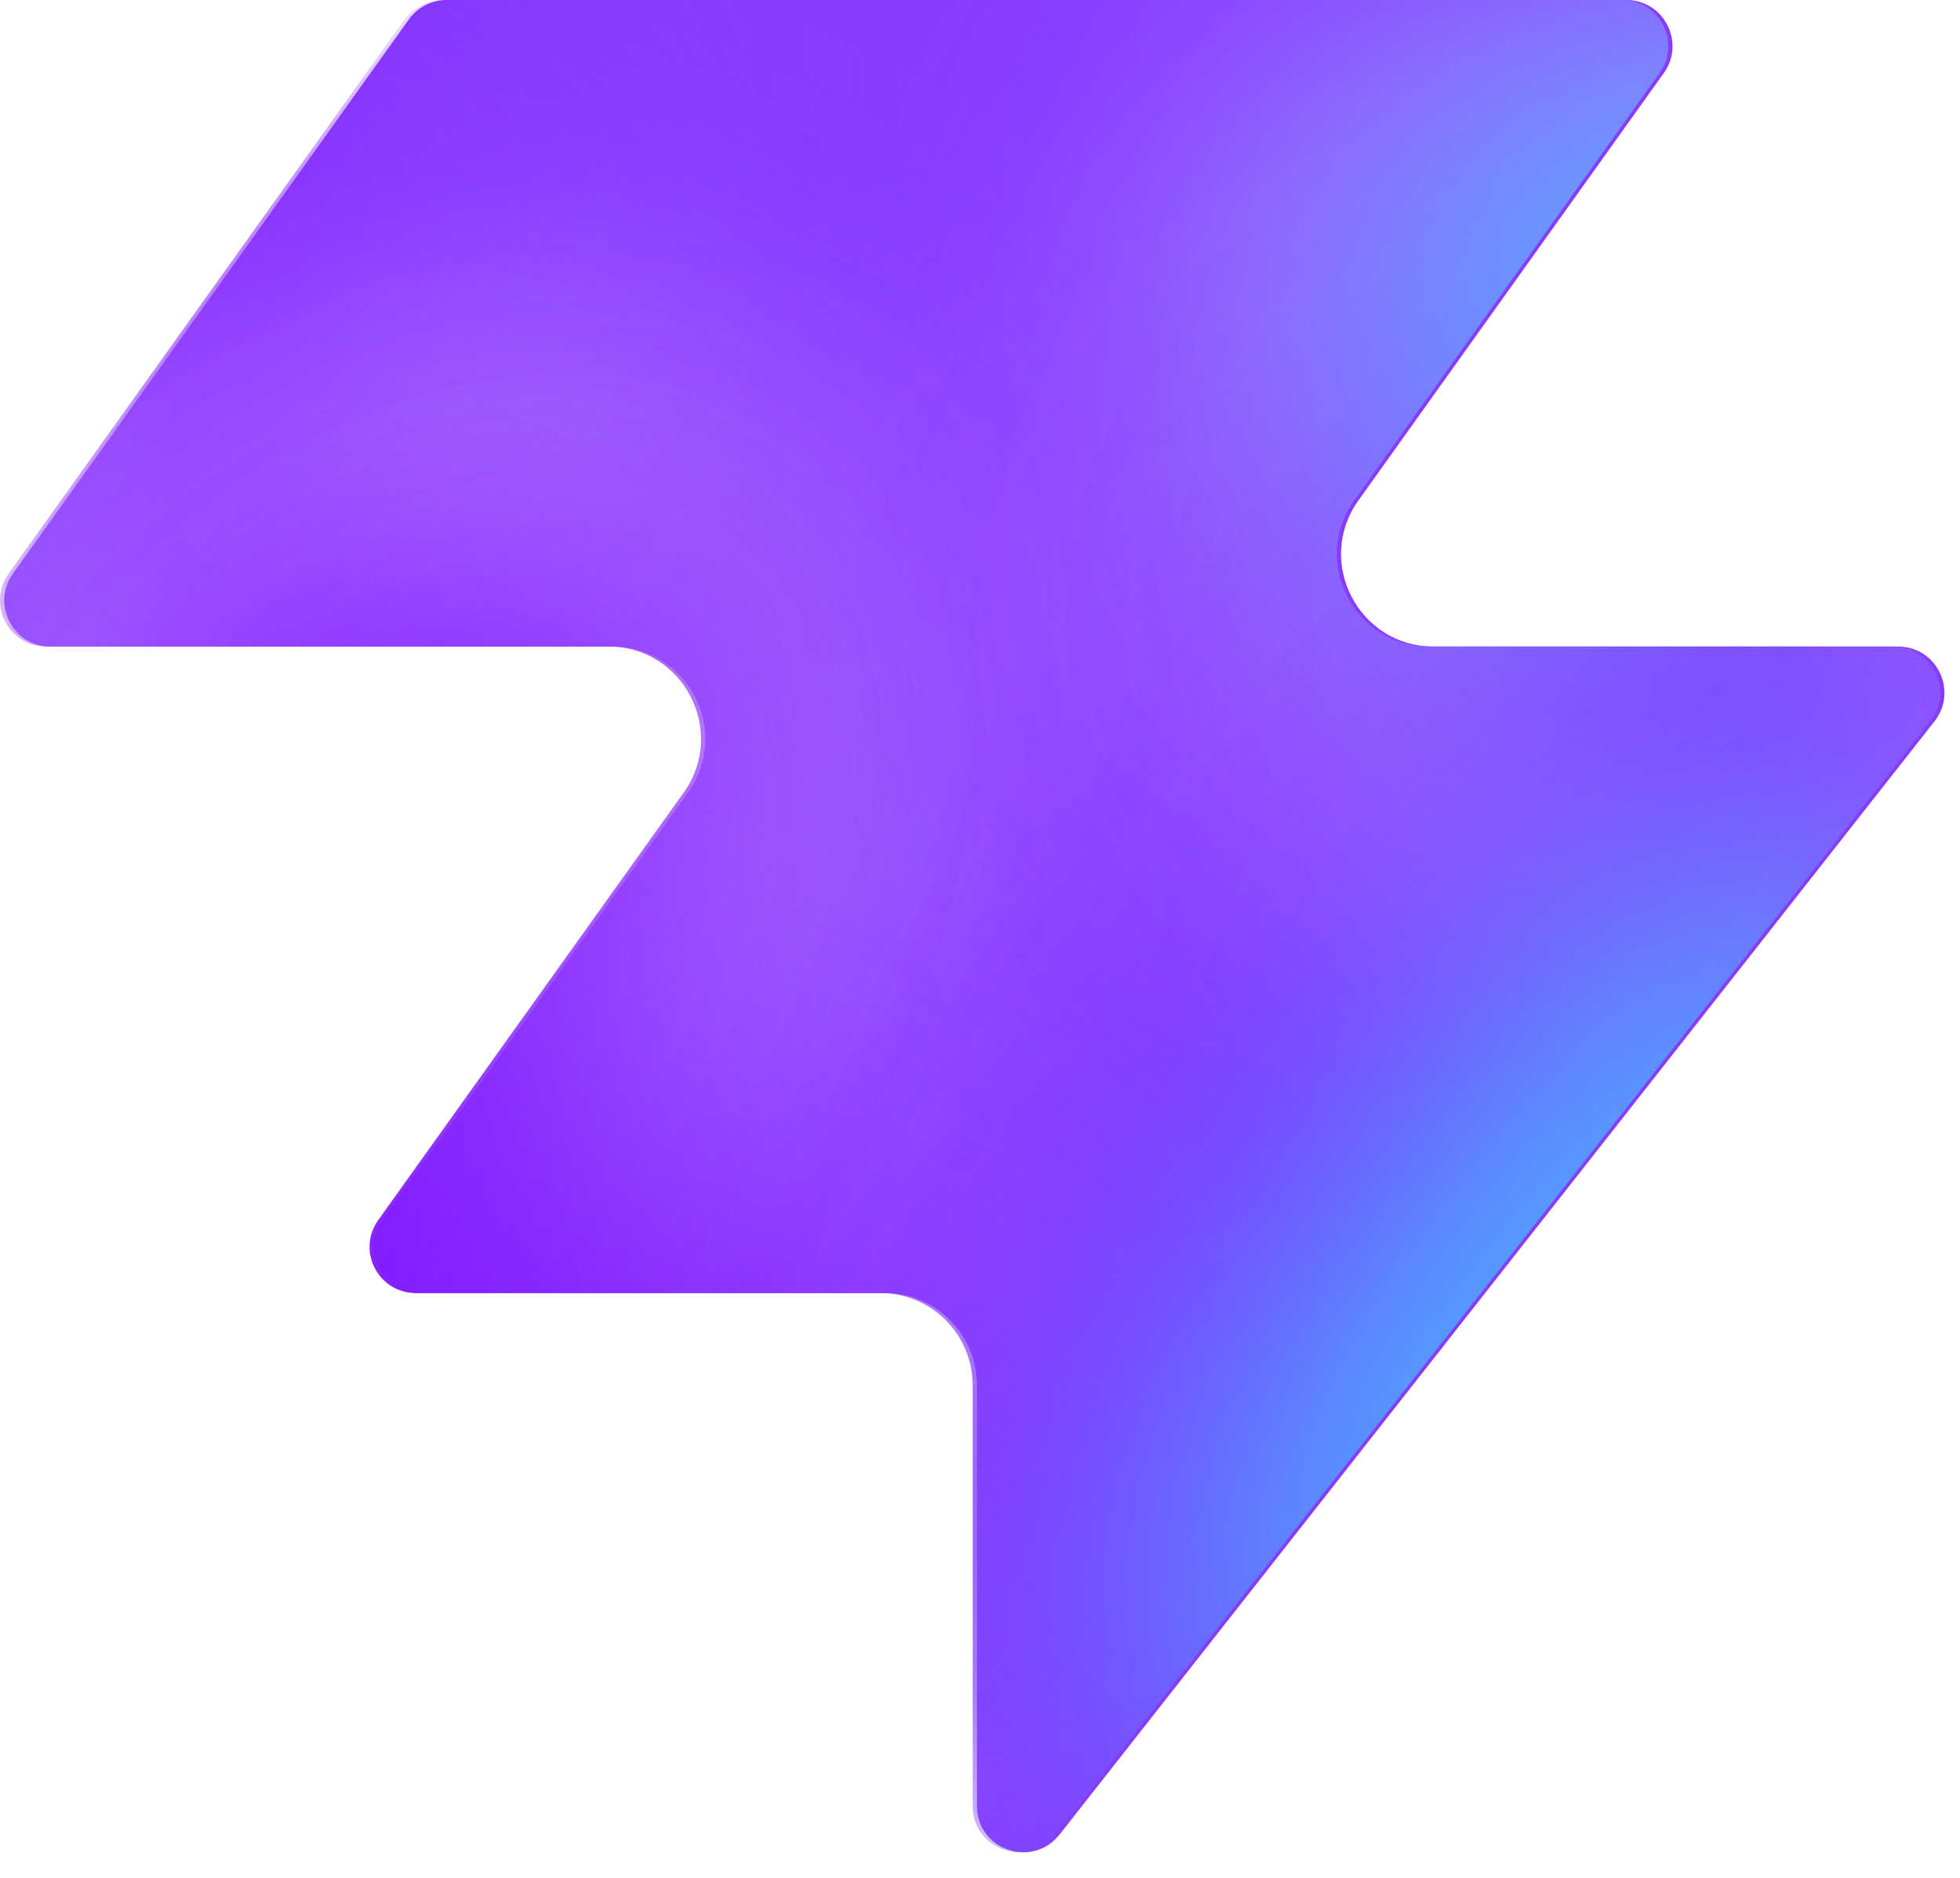
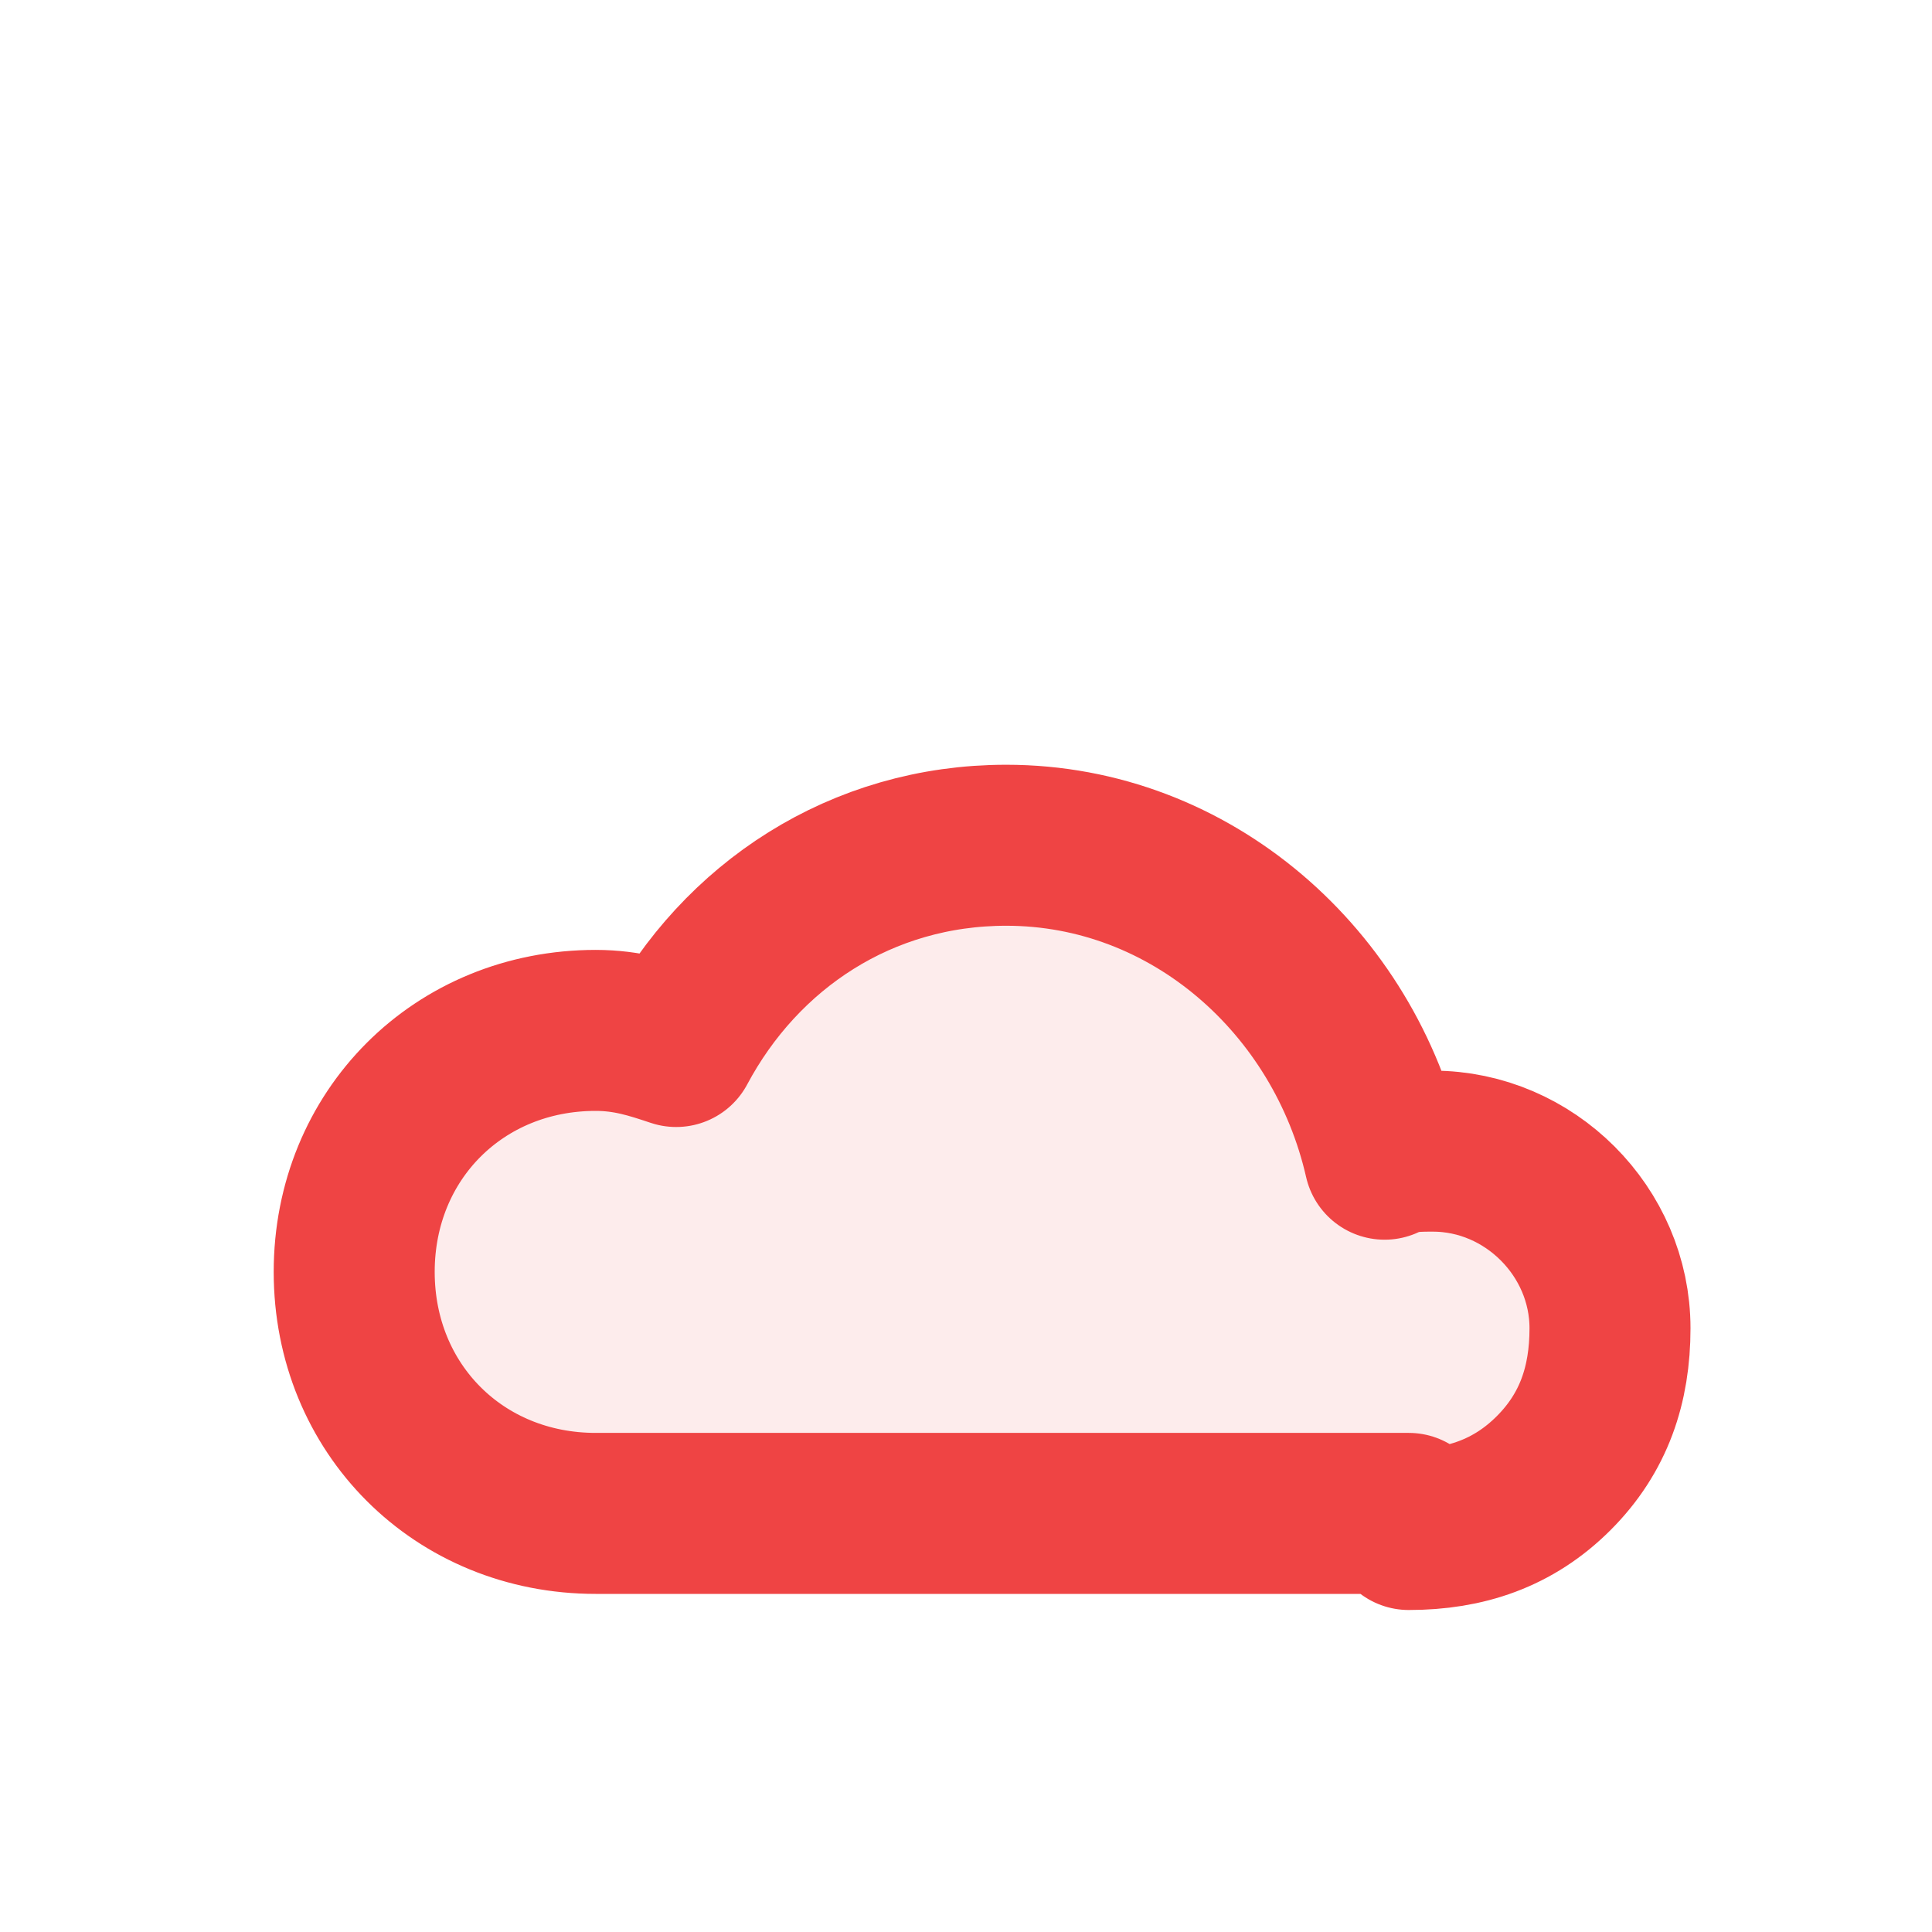
- <svg xmlns="http://www.w3.org/2000/svg" width="48" height="46" fill="none" viewBox="0 0 48 46">
-   <path fill="#863bff" d="M25.946 44.938c-.664.845-2.021.375-2.021-.698V33.937a2.26 2.26 0 0 0-2.262-2.262H10.287c-.92 0-1.456-1.04-.92-1.788l7.48-10.471c1.07-1.497 0-3.578-1.842-3.578H1.237c-.92 0-1.456-1.04-.92-1.788L10.013.474c.214-.297.556-.474.92-.474h28.894c.92 0 1.456 1.04.92 1.788l-7.48 10.471c-1.07 1.498 0 3.579 1.842 3.579h11.377c.943 0 1.473 1.088.89 1.83L25.947 44.94z" style="fill:#863bff;fill:color(display-p3 .525 .23 1);fill-opacity:1" />
-   <mask id="a" width="48" height="46" x="0" y="0" maskUnits="userSpaceOnUse" style="mask-type:alpha">
-     <path fill="#000" d="M25.842 44.938c-.664.844-2.021.375-2.021-.698V33.937a2.26 2.26 0 0 0-2.262-2.262H10.183c-.92 0-1.456-1.04-.92-1.788l7.48-10.471c1.07-1.498 0-3.579-1.842-3.579H1.133c-.92 0-1.456-1.04-.92-1.787L9.91.473c.214-.297.556-.474.92-.474h28.894c.92 0 1.456 1.04.92 1.788l-7.48 10.471c-1.07 1.498 0 3.578 1.842 3.578h11.377c.943 0 1.473 1.088.89 1.832L25.843 44.94z" style="fill:#000;fill-opacity:1" />
-   </mask>
-   <g mask="url(#a)">
-     <g filter="url(#b)">
-       <ellipse cx="5.508" cy="14.704" fill="#ede6ff" rx="5.508" ry="14.704" style="fill:#ede6ff;fill:color(display-p3 .927 .903 1);fill-opacity:1" transform="matrix(.00324 1 1 -.00324 -4.47 31.516)" />
-     </g>
-     <g filter="url(#c)">
-       <ellipse cx="10.399" cy="29.851" fill="#ede6ff" rx="10.399" ry="29.851" style="fill:#ede6ff;fill:color(display-p3 .927 .903 1);fill-opacity:1" transform="matrix(.00324 1 1 -.00324 -39.328 7.883)" />
-     </g>
-     <g filter="url(#d)">
-       <ellipse cx="5.508" cy="30.487" fill="#7e14ff" rx="5.508" ry="30.487" style="fill:#7e14ff;fill:color(display-p3 .492 .077 1);fill-opacity:1" transform="rotate(89.814 -25.913 -14.639)scale(1 -1)" />
-     </g>
-     <g filter="url(#e)">
-       <ellipse cx="5.508" cy="30.599" fill="#7e14ff" rx="5.508" ry="30.599" style="fill:#7e14ff;fill:color(display-p3 .492 .077 1);fill-opacity:1" transform="rotate(89.814 -32.644 -3.334)scale(1 -1)" />
-     </g>
-     <g filter="url(#f)">
-       <ellipse cx="5.508" cy="30.599" fill="#7e14ff" rx="5.508" ry="30.599" style="fill:#7e14ff;fill:color(display-p3 .492 .077 1);fill-opacity:1" transform="matrix(.00324 1 1 -.00324 -34.34 30.47)" />
-     </g>
-     <g filter="url(#g)">
-       <ellipse cx="14.072" cy="22.078" fill="#ede6ff" rx="14.072" ry="22.078" style="fill:#ede6ff;fill:color(display-p3 .927 .903 1);fill-opacity:1" transform="rotate(93.35 24.506 48.493)scale(-1 1)" />
-     </g>
-     <g filter="url(#h)">
-       <ellipse cx="3.47" cy="21.501" fill="#7e14ff" rx="3.47" ry="21.501" style="fill:#7e14ff;fill:color(display-p3 .492 .077 1);fill-opacity:1" transform="rotate(89.009 28.708 47.59)scale(-1 1)" />
-     </g>
-     <g filter="url(#i)">
-       <ellipse cx="3.47" cy="21.501" fill="#7e14ff" rx="3.47" ry="21.501" style="fill:#7e14ff;fill:color(display-p3 .492 .077 1);fill-opacity:1" transform="rotate(89.009 28.708 47.59)scale(-1 1)" />
-     </g>
-     <g filter="url(#j)">
-       <ellipse cx=".387" cy="8.972" fill="#7e14ff" rx="4.407" ry="29.108" style="fill:#7e14ff;fill:color(display-p3 .492 .077 1);fill-opacity:1" transform="rotate(39.51 .387 8.972)" />
-     </g>
-     <g filter="url(#k)">
-       <ellipse cx="47.523" cy="-6.092" fill="#7e14ff" rx="4.407" ry="29.108" style="fill:#7e14ff;fill:color(display-p3 .492 .077 1);fill-opacity:1" transform="rotate(37.892 47.523 -6.092)" />
-     </g>
-     <g filter="url(#l)">
-       <ellipse cx="41.412" cy="6.333" fill="#47bfff" rx="5.971" ry="9.665" style="fill:#47bfff;fill:color(display-p3 .28 .748 1);fill-opacity:1" transform="rotate(37.892 41.412 6.333)" />
-     </g>
-     <g filter="url(#m)">
-       <ellipse cx="-1.879" cy="38.332" fill="#7e14ff" rx="4.407" ry="29.108" style="fill:#7e14ff;fill:color(display-p3 .492 .077 1);fill-opacity:1" transform="rotate(37.892 -1.88 38.332)" />
-     </g>
-     <g filter="url(#n)">
-       <ellipse cx="-1.879" cy="38.332" fill="#7e14ff" rx="4.407" ry="29.108" style="fill:#7e14ff;fill:color(display-p3 .492 .077 1);fill-opacity:1" transform="rotate(37.892 -1.88 38.332)" />
-     </g>
-     <g filter="url(#o)">
-       <ellipse cx="35.651" cy="29.907" fill="#7e14ff" rx="4.407" ry="29.108" style="fill:#7e14ff;fill:color(display-p3 .492 .077 1);fill-opacity:1" transform="rotate(37.892 35.651 29.907)" />
-     </g>
-     <g filter="url(#p)">
-       <ellipse cx="38.418" cy="32.4" fill="#47bfff" rx="5.971" ry="15.297" style="fill:#47bfff;fill:color(display-p3 .28 .748 1);fill-opacity:1" transform="rotate(37.892 38.418 32.4)" />
-     </g>
-   </g>
-   <defs>
-     <filter id="b" width="60.045" height="41.654" x="-19.77" y="16.149" color-interpolation-filters="sRGB" filterUnits="userSpaceOnUse">
-       <feFlood flood-opacity="0" result="BackgroundImageFix" />
-       <feBlend in="SourceGraphic" in2="BackgroundImageFix" result="shape" />
-       <feGaussianBlur result="effect1_foregroundBlur_2002_17158" stdDeviation="7.659" />
-     </filter>
-     <filter id="c" width="90.34" height="51.437" x="-54.613" y="-7.533" color-interpolation-filters="sRGB" filterUnits="userSpaceOnUse">
-       <feFlood flood-opacity="0" result="BackgroundImageFix" />
-       <feBlend in="SourceGraphic" in2="BackgroundImageFix" result="shape" />
-       <feGaussianBlur result="effect1_foregroundBlur_2002_17158" stdDeviation="7.659" />
-     </filter>
-     <filter id="d" width="79.355" height="29.4" x="-49.64" y="2.03" color-interpolation-filters="sRGB" filterUnits="userSpaceOnUse">
-       <feFlood flood-opacity="0" result="BackgroundImageFix" />
-       <feBlend in="SourceGraphic" in2="BackgroundImageFix" result="shape" />
-       <feGaussianBlur result="effect1_foregroundBlur_2002_17158" stdDeviation="4.596" />
-     </filter>
-     <filter id="e" width="79.579" height="29.4" x="-45.045" y="20.029" color-interpolation-filters="sRGB" filterUnits="userSpaceOnUse">
-       <feFlood flood-opacity="0" result="BackgroundImageFix" />
-       <feBlend in="SourceGraphic" in2="BackgroundImageFix" result="shape" />
-       <feGaussianBlur result="effect1_foregroundBlur_2002_17158" stdDeviation="4.596" />
-     </filter>
-     <filter id="f" width="79.579" height="29.4" x="-43.513" y="21.178" color-interpolation-filters="sRGB" filterUnits="userSpaceOnUse">
-       <feFlood flood-opacity="0" result="BackgroundImageFix" />
-       <feBlend in="SourceGraphic" in2="BackgroundImageFix" result="shape" />
-       <feGaussianBlur result="effect1_foregroundBlur_2002_17158" stdDeviation="4.596" />
-     </filter>
-     <filter id="g" width="74.749" height="58.852" x="15.756" y="-17.901" color-interpolation-filters="sRGB" filterUnits="userSpaceOnUse">
-       <feFlood flood-opacity="0" result="BackgroundImageFix" />
-       <feBlend in="SourceGraphic" in2="BackgroundImageFix" result="shape" />
-       <feGaussianBlur result="effect1_foregroundBlur_2002_17158" stdDeviation="7.659" />
-     </filter>
-     <filter id="h" width="61.377" height="25.362" x="23.548" y="2.284" color-interpolation-filters="sRGB" filterUnits="userSpaceOnUse">
-       <feFlood flood-opacity="0" result="BackgroundImageFix" />
-       <feBlend in="SourceGraphic" in2="BackgroundImageFix" result="shape" />
-       <feGaussianBlur result="effect1_foregroundBlur_2002_17158" stdDeviation="4.596" />
-     </filter>
-     <filter id="i" width="61.377" height="25.362" x="23.548" y="2.284" color-interpolation-filters="sRGB" filterUnits="userSpaceOnUse">
-       <feFlood flood-opacity="0" result="BackgroundImageFix" />
-       <feBlend in="SourceGraphic" in2="BackgroundImageFix" result="shape" />
-       <feGaussianBlur result="effect1_foregroundBlur_2002_17158" stdDeviation="4.596" />
-     </filter>
-     <filter id="j" width="56.045" height="63.649" x="-27.636" y="-22.853" color-interpolation-filters="sRGB" filterUnits="userSpaceOnUse">
-       <feFlood flood-opacity="0" result="BackgroundImageFix" />
-       <feBlend in="SourceGraphic" in2="BackgroundImageFix" result="shape" />
-       <feGaussianBlur result="effect1_foregroundBlur_2002_17158" stdDeviation="4.596" />
-     </filter>
-     <filter id="k" width="54.814" height="64.646" x="20.116" y="-38.415" color-interpolation-filters="sRGB" filterUnits="userSpaceOnUse">
-       <feFlood flood-opacity="0" result="BackgroundImageFix" />
-       <feBlend in="SourceGraphic" in2="BackgroundImageFix" result="shape" />
-       <feGaussianBlur result="effect1_foregroundBlur_2002_17158" stdDeviation="4.596" />
-     </filter>
-     <filter id="l" width="33.541" height="35.313" x="24.641" y="-11.323" color-interpolation-filters="sRGB" filterUnits="userSpaceOnUse">
-       <feFlood flood-opacity="0" result="BackgroundImageFix" />
-       <feBlend in="SourceGraphic" in2="BackgroundImageFix" result="shape" />
-       <feGaussianBlur result="effect1_foregroundBlur_2002_17158" stdDeviation="4.596" />
-     </filter>
-     <filter id="m" width="54.814" height="64.646" x="-29.286" y="6.009" color-interpolation-filters="sRGB" filterUnits="userSpaceOnUse">
-       <feFlood flood-opacity="0" result="BackgroundImageFix" />
-       <feBlend in="SourceGraphic" in2="BackgroundImageFix" result="shape" />
-       <feGaussianBlur result="effect1_foregroundBlur_2002_17158" stdDeviation="4.596" />
-     </filter>
-     <filter id="n" width="54.814" height="64.646" x="-29.286" y="6.009" color-interpolation-filters="sRGB" filterUnits="userSpaceOnUse">
-       <feFlood flood-opacity="0" result="BackgroundImageFix" />
-       <feBlend in="SourceGraphic" in2="BackgroundImageFix" result="shape" />
-       <feGaussianBlur result="effect1_foregroundBlur_2002_17158" stdDeviation="4.596" />
-     </filter>
-     <filter id="o" width="54.814" height="64.646" x="8.244" y="-2.416" color-interpolation-filters="sRGB" filterUnits="userSpaceOnUse">
-       <feFlood flood-opacity="0" result="BackgroundImageFix" />
-       <feBlend in="SourceGraphic" in2="BackgroundImageFix" result="shape" />
-       <feGaussianBlur result="effect1_foregroundBlur_2002_17158" stdDeviation="4.596" />
-     </filter>
-     <filter id="p" width="39.409" height="43.623" x="18.713" y="10.588" color-interpolation-filters="sRGB" filterUnits="userSpaceOnUse">
-       <feFlood flood-opacity="0" result="BackgroundImageFix" />
-       <feBlend in="SourceGraphic" in2="BackgroundImageFix" result="shape" />
-       <feGaussianBlur result="effect1_foregroundBlur_2002_17158" stdDeviation="4.596" />
-     </filter>
-   </defs>
+ <svg xmlns="http://www.w3.org/2000/svg" width="32" height="32" viewBox="0 0 24 24" fill="none" stroke="#ef4444" stroke-width="2" stroke-linecap="round" stroke-linejoin="round">
+   <path d="M17.5 19c.7 0 1.3-.2 1.8-.7s.7-1.1.7-1.8c0-1.2-1-2.2-2.2-2.2-.2 0-.4 0-.6.1-.5-2.2-2.4-3.9-4.7-3.9-1.8 0-3.3 1-4.1 2.5-.3-.1-.6-.2-1-.2-1.7 0-3 1.3-3 3s1.3 3 3 3h10.1z" fill="#ef4444" fill-opacity="0.1" />
</svg>
